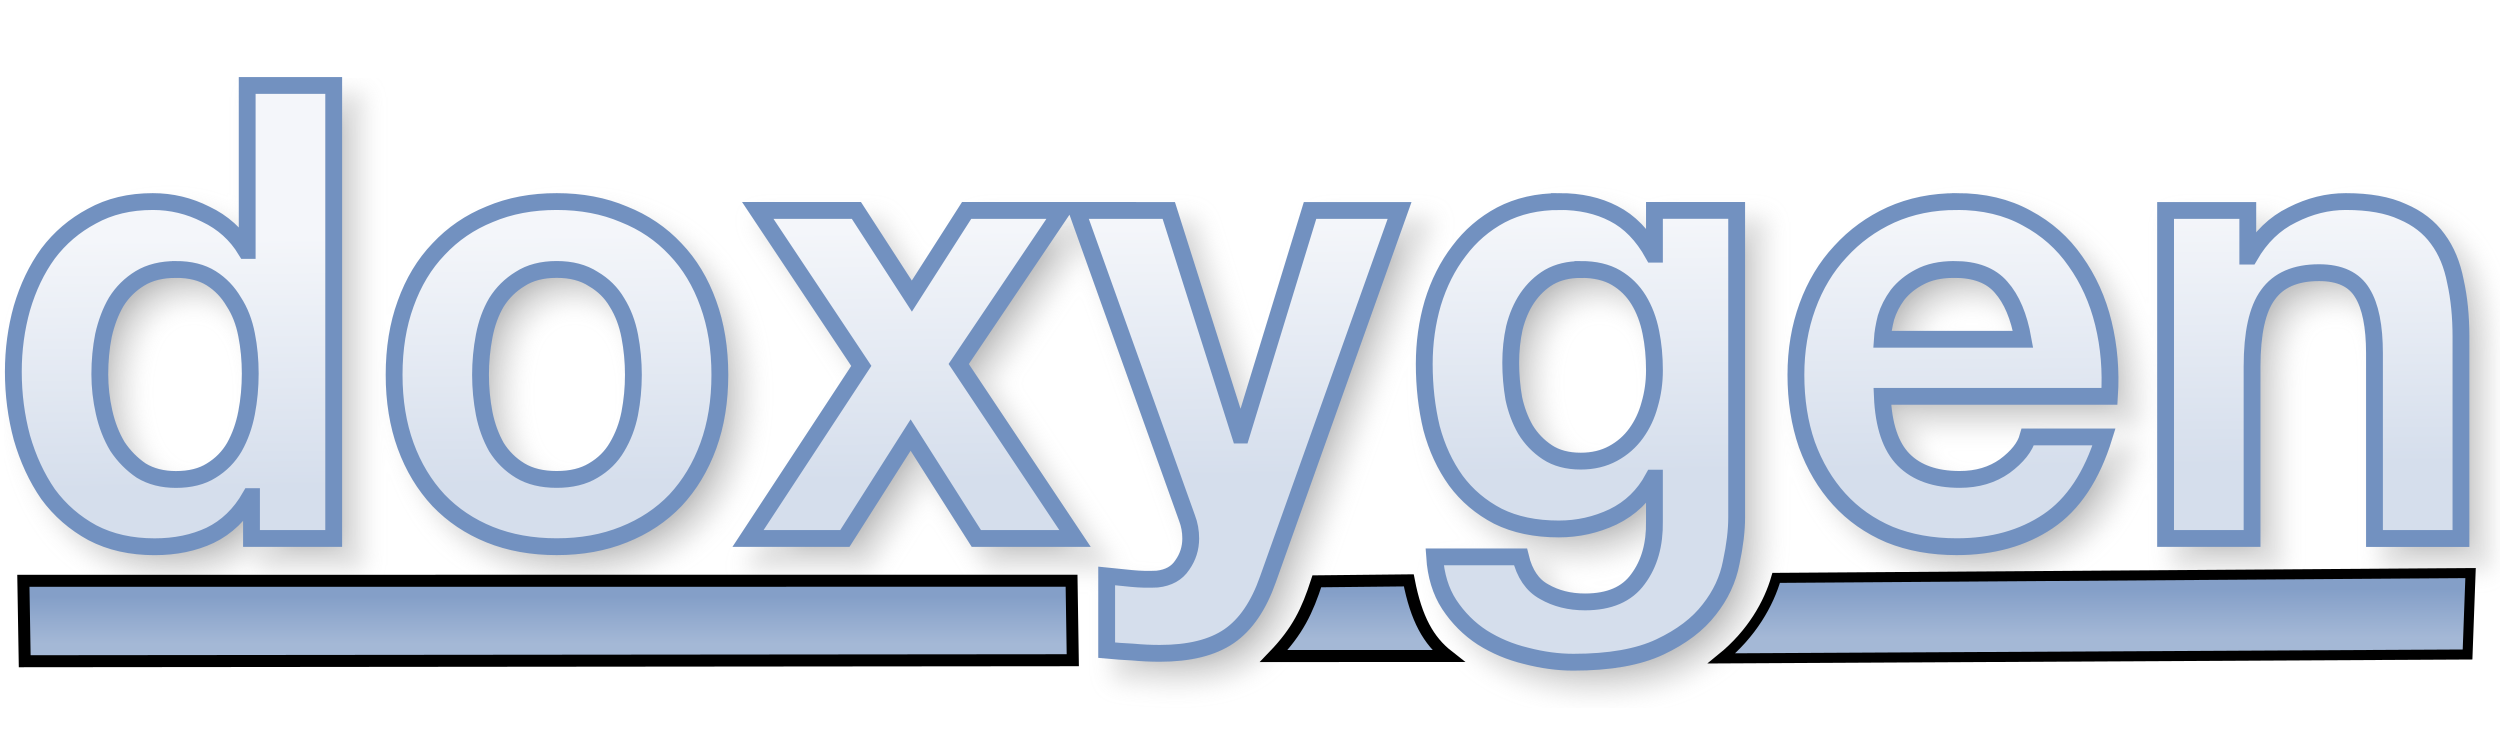
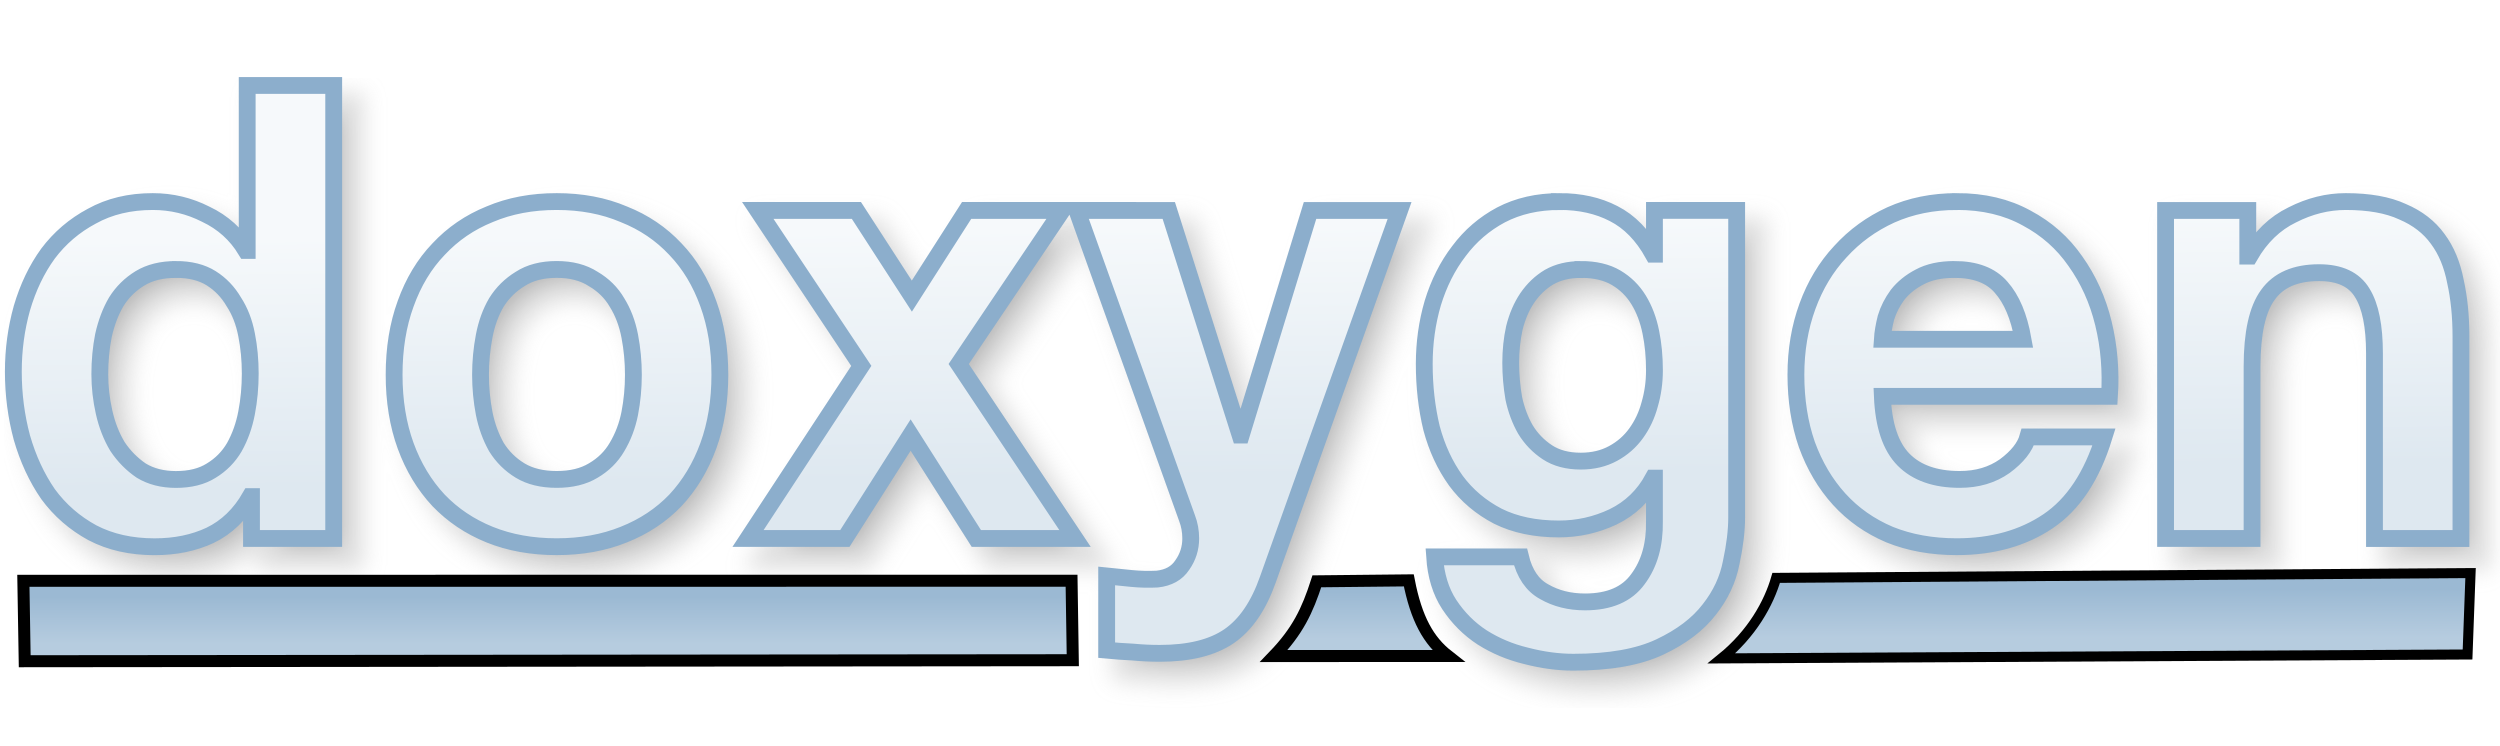
<svg xmlns="http://www.w3.org/2000/svg" xmlns:xlink="http://www.w3.org/1999/xlink" version="1.1" viewBox="0 0 104 31">
  <defs>
    <linearGradient id="a">
-       <stop stop-color="#849FC8" offset="0" />
-       <stop stop-color="#A4B8D6" offset="1" />
+       <stop stop-color="#9BB9D3" offset="0" />
+       <stop stop-color="#B6CCDF" offset="1" />
    </linearGradient>
    <linearGradient id="d" x1="31.474" x2="31.474" y1="24.821" y2="26.773" gradientUnits="userSpaceOnUse" xlink:href="#a" />
    <linearGradient id="c" x1="31.474" x2="31.474" y1="24.821" y2="26.773" gradientTransform="matrix(.6816 0 0 1.0248 72.391 -.91809)" gradientUnits="userSpaceOnUse" xlink:href="#a" />
    <linearGradient id="b" x1="56.295" x2="56.295" y1="24.622" y2="26.574" gradientUnits="userSpaceOnUse" xlink:href="#a" />
    <linearGradient id="e" x1="49.067" x2="48.956" y1="19.719" y2="9.523" gradientTransform="matrix(.97968 0 0 1.0207 -.25579 -.25579)" gradientUnits="userSpaceOnUse">
-       <stop stop-color="#D5DEEC" offset="0" />
-       <stop stop-color="#F4F6FA" offset="1" />
+       <stop stop-color="#DEE8F0" offset="0" />
+       <stop stop-color="#F6F9FB" offset="1" />
    </linearGradient>
    <filter id="f" x="-.011" y="-.045" width="1.021" height="1.091" color-interpolation-filters="sRGB">
      <feGaussianBlur stdDeviation="0.453" />
    </filter>
  </defs>
  <g>
    <path transform="translate(-2.5759 -27.848)" d="m13.609 32.203v6.863h-0.051c-0.405-0.669-0.963-1.171-1.672-1.506-0.692-0.352-1.428-0.527-2.205-0.527-0.963 0-1.807 0.203-2.533 0.607-0.726 0.387-1.334 0.906-1.824 1.557-0.473 0.651-0.835 1.409-1.088 2.272-0.236 0.845-0.355 1.724-0.355 2.639 0 0.95 0.119 1.864 0.355 2.744 0.253 0.88 0.615 1.663 1.088 2.35 0.49 0.669 1.107 1.207 1.85 1.611 0.743 0.387 1.604 0.58 2.584 0.58 0.861 0 1.631-0.158 2.307-0.475 0.692-0.334 1.25-0.872 1.672-1.611h0.051v1.742h3.42v-18.846zm12.875 4.83c-1.03 0-1.96 0.175-2.787 0.527-0.828 0.334-1.536 0.82-2.127 1.453-0.591 0.616-1.048 1.372-1.369 2.269-0.321 0.88-0.48 1.866-0.48 2.957s0.16 2.075 0.48 2.955c0.321 0.88 0.778 1.636 1.369 2.269 0.591 0.616 1.299 1.091 2.127 1.426 0.828 0.334 1.757 0.502 2.787 0.502 1.03 0 1.96-0.168 2.787-0.502 0.844-0.334 1.561-0.81 2.152-1.426 0.591-0.633 1.048-1.39 1.369-2.269 0.321-0.88 0.48-1.864 0.48-2.955s-0.16-2.077-0.48-2.957c-0.321-0.897-0.778-1.654-1.369-2.269-0.591-0.633-1.308-1.119-2.152-1.453-0.828-0.352-1.757-0.527-2.787-0.527zm41.715 0c-0.912 0-1.722 0.185-2.432 0.555-0.692 0.37-1.275 0.87-1.748 1.504-0.473 0.616-0.837 1.337-1.09 2.164-0.236 0.809-0.354 1.655-0.354 2.535 0 0.933 0.1 1.821 0.303 2.666 0.22 0.827 0.558 1.556 1.014 2.189 0.456 0.616 1.039 1.109 1.748 1.478 0.709 0.352 1.554 0.529 2.533 0.529 0.794 0 1.545-0.168 2.254-0.502 0.726-0.352 1.283-0.89 1.672-1.611h0.051v1.795c0.017 0.968-0.211 1.769-0.684 2.402-0.456 0.633-1.19 0.951-2.203 0.951-0.642 0-1.208-0.142-1.697-0.424-0.49-0.264-0.819-0.747-0.988-1.451h-3.572c0.051 0.774 0.253 1.435 0.607 1.98 0.372 0.563 0.829 1.019 1.369 1.371 0.557 0.352 1.166 0.607 1.824 0.766 0.676 0.176 1.333 0.266 1.975 0.266 1.503 0 2.703-0.212 3.598-0.635 0.895-0.422 1.58-0.941 2.053-1.557 0.473-0.598 0.777-1.249 0.912-1.953 0.152-0.704 0.227-1.329 0.227-1.875v-12.775h-3.42v1.822h-0.051c-0.439-0.792-0.988-1.355-1.647-1.69-0.642-0.334-1.393-0.502-2.254-0.502zm16.523 0c-0.996 0-1.909 0.185-2.736 0.555-0.811 0.37-1.512 0.88-2.103 1.531-0.591 0.633-1.046 1.39-1.367 2.269s-0.48 1.831-0.48 2.852c0 1.056 0.151 2.022 0.455 2.902 0.321 0.88 0.768 1.636 1.342 2.269 0.574 0.633 1.276 1.127 2.103 1.478 0.828 0.334 1.757 0.502 2.787 0.502 1.486 0 2.752-0.353 3.799-1.057 1.047-0.704 1.825-1.873 2.332-3.51h-3.168c-0.118 0.422-0.439 0.828-0.963 1.215-0.524 0.37-1.147 0.553-1.873 0.553-1.013 0-1.792-0.273-2.332-0.818-0.54-0.545-0.836-1.425-0.887-2.639h9.449c0.068-1.056-0.016-2.067-0.252-3.035-0.236-0.968-0.626-1.829-1.166-2.586-0.524-0.757-1.2-1.355-2.027-1.795-0.828-0.458-1.797-0.688-2.912-0.688zm16.189 0c-0.76 0-1.502 0.185-2.228 0.555-0.726 0.352-1.317 0.923-1.773 1.715h-0.076v-1.9h-3.42v13.646h3.598v-7.152c0-1.39 0.219-2.384 0.658-2.982 0.439-0.616 1.149-0.924 2.129-0.924 0.861 0 1.461 0.281 1.799 0.844 0.338 0.545 0.506 1.382 0.506 2.508v7.707h3.598v-8.393c0-0.845-0.076-1.611-0.229-2.297-0.135-0.704-0.38-1.292-0.734-1.768-0.355-0.493-0.844-0.873-1.469-1.137-0.608-0.282-1.395-0.422-2.357-0.422zm-66.063 0.369 4.307 6.467-4.713 7.18h4.029l2.736-4.303 2.734 4.303h4.106l-4.84-7.258 4.307-6.389h-3.977l-2.279 3.564-2.307-3.564zm13.275 0 4.584 12.803c0.101 0.264 0.152 0.545 0.152 0.844 0 0.405-0.117 0.775-0.354 1.109-0.22 0.334-0.566 0.527-1.039 0.58-0.355 0.018-0.71 0.01-1.065-0.025-0.355-0.035-0.701-0.07-1.039-0.105v3.088c0.372 0.035 0.735 0.061 1.09 0.078 0.372 0.035 0.744 0.053 1.115 0.053 1.233 0 2.194-0.238 2.887-0.713 0.692-0.475 1.233-1.266 1.621-2.375l5.473-15.336h-3.725l-2.861 9.344h-0.051l-2.965-9.344zm-37.48 2.455c0.591 0 1.082 0.123 1.471 0.369 0.388 0.246 0.699 0.572 0.936 0.977 0.253 0.387 0.432 0.845 0.533 1.373 0.101 0.51 0.152 1.048 0.152 1.611 0 0.563-0.051 1.107-0.152 1.635-0.101 0.528-0.271 1.004-0.508 1.426-0.236 0.405-0.556 0.73-0.961 0.977-0.388 0.246-0.88 0.369-1.471 0.369-0.557 0-1.038-0.123-1.443-0.369-0.388-0.264-0.718-0.597-0.988-1.002-0.253-0.422-0.438-0.898-0.557-1.426s-0.178-1.056-0.178-1.584c-1e-7 -0.563 0.051-1.099 0.152-1.609 0.118-0.528 0.295-0.996 0.531-1.4 0.253-0.405 0.583-0.73 0.988-0.977 0.405-0.246 0.903-0.369 1.494-0.369zm15.84 0c0.608 0 1.114 0.133 1.52 0.396 0.422 0.246 0.752 0.572 0.988 0.977 0.253 0.405 0.43 0.871 0.531 1.398 0.101 0.528 0.152 1.066 0.152 1.611 0 0.545-0.051 1.081-0.152 1.609-0.101 0.51-0.278 0.976-0.531 1.398-0.236 0.405-0.566 0.73-0.988 0.977-0.405 0.246-0.912 0.369-1.52 0.369-0.608 0-1.114-0.123-1.52-0.369s-0.735-0.572-0.988-0.977c-0.236-0.422-0.406-0.888-0.508-1.398-0.101-0.528-0.152-1.064-0.152-1.609 0-0.545 0.051-1.083 0.152-1.611 0.101-0.528 0.271-0.994 0.508-1.398 0.253-0.405 0.583-0.73 0.988-0.977 0.405-0.264 0.912-0.396 1.52-0.396zm42.602 0c0.591 0 1.08 0.115 1.469 0.344 0.388 0.229 0.701 0.537 0.938 0.924 0.236 0.387 0.406 0.835 0.508 1.346 0.101 0.493 0.15 1.021 0.15 1.584 0 0.493-0.066 0.968-0.201 1.426-0.118 0.44-0.305 0.836-0.559 1.188-0.253 0.352-0.574 0.633-0.963 0.844-0.388 0.211-0.835 0.318-1.342 0.318-0.557 0-1.021-0.125-1.393-0.371-0.372-0.246-0.676-0.562-0.912-0.949-0.22-0.387-0.381-0.818-0.482-1.293-0.084-0.493-0.127-0.986-0.127-1.478 0-0.51 0.051-0.994 0.152-1.451 0.118-0.475 0.297-0.89 0.533-1.242 0.253-0.37 0.557-0.66 0.912-0.871 0.372-0.211 0.81-0.316 1.316-0.316zm15.535 0c0.878 0 1.529 0.248 1.951 0.74 0.439 0.493 0.743 1.214 0.912 2.164h-5.854c0.017-0.264 0.068-0.564 0.152-0.898 0.101-0.334 0.263-0.65 0.482-0.949 0.236-0.299 0.541-0.547 0.912-0.74 0.388-0.211 0.869-0.316 1.443-0.316z" filter="url(#f)" opacity=".3" stroke="#969696" xlink:href="#path141" />
    <path d="m0.972 24.161 43.605-0.002 0.051 3.306-43.6 0.042z" fill="url(#d)" stroke="#000" stroke-width=".5" />
-     <path d="m10.283 3.555v6.863h-0.051c-0.405-0.669-0.963-1.171-1.672-1.506-0.692-0.352-1.428-0.527-2.205-0.527-0.963 0-1.807 0.203-2.533 0.607-0.726 0.387-1.334 0.906-1.824 1.557-0.473 0.651-0.835 1.409-1.088 2.272-0.236 0.845-0.355 1.724-0.355 2.639 0 0.95 0.119 1.864 0.355 2.744 0.253 0.88 0.615 1.663 1.088 2.35 0.49 0.669 1.107 1.207 1.85 1.611 0.743 0.387 1.604 0.58 2.584 0.58 0.861 0 1.631-0.158 2.307-0.475 0.692-0.334 1.25-0.872 1.672-1.611h0.051v1.742h3.42v-18.846zm12.875 4.83c-1.03 0-1.96 0.175-2.787 0.527-0.828 0.334-1.536 0.82-2.127 1.453-0.591 0.616-1.048 1.372-1.369 2.269-0.321 0.88-0.48 1.866-0.48 2.957s0.16 2.075 0.48 2.955c0.321 0.88 0.778 1.636 1.369 2.269 0.591 0.616 1.299 1.091 2.127 1.426 0.828 0.334 1.757 0.502 2.787 0.502 1.03 0 1.96-0.168 2.787-0.502 0.844-0.334 1.561-0.81 2.152-1.426 0.591-0.633 1.048-1.39 1.369-2.269 0.321-0.88 0.48-1.864 0.48-2.955s-0.16-2.077-0.48-2.957c-0.321-0.897-0.778-1.654-1.369-2.269-0.591-0.633-1.308-1.119-2.152-1.453-0.828-0.352-1.757-0.527-2.787-0.527zm41.715 0c-0.912 0-1.722 0.185-2.432 0.555-0.692 0.37-1.275 0.87-1.748 1.504-0.473 0.616-0.837 1.337-1.09 2.164-0.236 0.809-0.354 1.655-0.354 2.535 0 0.933 0.1 1.821 0.303 2.666 0.22 0.827 0.558 1.556 1.014 2.189 0.456 0.616 1.039 1.109 1.748 1.478 0.709 0.352 1.554 0.529 2.533 0.529 0.794 0 1.545-0.168 2.254-0.502 0.726-0.352 1.283-0.89 1.672-1.611h0.051v1.795c0.017 0.968-0.211 1.769-0.684 2.402-0.456 0.633-1.19 0.951-2.203 0.951-0.642 0-1.208-0.142-1.697-0.424-0.49-0.264-0.819-0.747-0.988-1.451h-3.572c0.051 0.774 0.253 1.435 0.607 1.98 0.372 0.563 0.829 1.019 1.369 1.371 0.557 0.352 1.166 0.607 1.824 0.766 0.676 0.176 1.333 0.266 1.975 0.266 1.503 0 2.703-0.212 3.598-0.635 0.895-0.422 1.58-0.941 2.053-1.557 0.473-0.598 0.777-1.249 0.912-1.953 0.152-0.704 0.227-1.329 0.227-1.875v-12.775h-3.42v1.822h-0.051c-0.439-0.792-0.988-1.355-1.647-1.69-0.642-0.334-1.393-0.502-2.254-0.502zm16.523 0c-0.996 0-1.909 0.185-2.736 0.555-0.811 0.37-1.512 0.88-2.103 1.531-0.591 0.633-1.046 1.39-1.367 2.269s-0.48 1.831-0.48 2.852c0 1.056 0.151 2.022 0.455 2.902 0.321 0.88 0.768 1.636 1.342 2.269 0.574 0.633 1.276 1.127 2.103 1.478 0.828 0.334 1.757 0.502 2.787 0.502 1.486 0 2.752-0.353 3.799-1.057 1.047-0.704 1.825-1.873 2.332-3.51h-3.168c-0.118 0.422-0.439 0.828-0.963 1.215-0.524 0.37-1.147 0.553-1.873 0.553-1.013 0-1.792-0.273-2.332-0.818-0.54-0.545-0.836-1.425-0.887-2.639h9.449c0.068-1.056-0.016-2.067-0.252-3.035-0.236-0.968-0.626-1.829-1.166-2.586-0.524-0.757-1.2-1.355-2.027-1.795-0.828-0.458-1.797-0.688-2.912-0.688zm16.189 0c-0.76 0-1.502 0.185-2.228 0.555-0.726 0.352-1.317 0.923-1.773 1.715h-0.076v-1.9h-3.42v13.646h3.598v-7.152c0-1.39 0.219-2.384 0.658-2.982 0.439-0.616 1.149-0.924 2.129-0.924 0.861 0 1.461 0.281 1.799 0.844 0.338 0.545 0.506 1.382 0.506 2.508v7.707h3.598v-8.393c0-0.845-0.076-1.611-0.229-2.297-0.135-0.704-0.38-1.292-0.734-1.768-0.355-0.493-0.844-0.873-1.469-1.137-0.608-0.282-1.395-0.422-2.357-0.422zm-66.062 0.369 4.307 6.467-4.713 7.18h4.029l2.736-4.303 2.734 4.303h4.106l-4.84-7.258 4.307-6.389h-3.977l-2.279 3.564-2.307-3.564zm13.275 0 4.584 12.803c0.101 0.264 0.152 0.545 0.152 0.844 0 0.405-0.117 0.775-0.354 1.109-0.22 0.334-0.566 0.527-1.039 0.58-0.355 0.018-0.71 0.01-1.065-0.025-0.355-0.035-0.701-0.07-1.039-0.105v3.088c0.372 0.035 0.735 0.061 1.09 0.078 0.372 0.035 0.744 0.053 1.115 0.053 1.233 0 2.194-0.238 2.887-0.713 0.692-0.475 1.233-1.266 1.621-2.375l5.473-15.336h-3.725l-2.861 9.344h-0.051l-2.965-9.344zm-37.48 2.455c0.591 0 1.082 0.123 1.471 0.369s0.699 0.572 0.936 0.977c0.253 0.387 0.432 0.845 0.533 1.373 0.101 0.51 0.152 1.048 0.152 1.611 0 0.563-0.051 1.107-0.152 1.635-0.101 0.528-0.271 1.004-0.508 1.426-0.236 0.405-0.556 0.73-0.961 0.977-0.388 0.246-0.88 0.369-1.471 0.369-0.557 0-1.038-0.123-1.443-0.369-0.388-0.264-0.718-0.597-0.988-1.002-0.253-0.422-0.438-0.898-0.557-1.426s-0.178-1.056-0.178-1.584c-1e-7 -0.563 0.051-1.099 0.152-1.609 0.118-0.528 0.295-0.996 0.531-1.4 0.253-0.405 0.583-0.73 0.988-0.977 0.405-0.246 0.903-0.369 1.494-0.369zm15.84 0c0.608 0 1.114 0.133 1.52 0.396 0.422 0.246 0.752 0.572 0.988 0.977 0.253 0.405 0.43 0.871 0.531 1.398 0.101 0.528 0.152 1.066 0.152 1.611 0 0.545-0.051 1.081-0.152 1.609-0.101 0.51-0.278 0.976-0.531 1.398-0.236 0.405-0.566 0.73-0.988 0.977-0.405 0.246-0.912 0.369-1.52 0.369-0.608 0-1.114-0.123-1.52-0.369s-0.735-0.572-0.988-0.977c-0.236-0.422-0.406-0.888-0.508-1.398-0.101-0.528-0.152-1.064-0.152-1.609 0-0.545 0.051-1.083 0.152-1.611 0.101-0.528 0.271-0.994 0.508-1.398 0.253-0.405 0.583-0.73 0.988-0.977 0.405-0.264 0.912-0.396 1.52-0.396zm42.602 0c0.591 0 1.08 0.115 1.469 0.344 0.388 0.229 0.701 0.537 0.938 0.924 0.236 0.387 0.406 0.835 0.508 1.346 0.101 0.493 0.15 1.021 0.15 1.584 0 0.493-0.066 0.968-0.201 1.426-0.118 0.44-0.305 0.836-0.559 1.188-0.253 0.352-0.574 0.633-0.963 0.844-0.388 0.211-0.835 0.318-1.342 0.318-0.557 0-1.021-0.125-1.393-0.371-0.372-0.246-0.676-0.562-0.912-0.949-0.22-0.387-0.381-0.818-0.482-1.293-0.084-0.493-0.127-0.986-0.127-1.478 0-0.51 0.051-0.994 0.152-1.451 0.118-0.475 0.297-0.89 0.533-1.242 0.253-0.37 0.557-0.66 0.912-0.871 0.372-0.211 0.81-0.316 1.316-0.316zm15.535 0c0.878 0 1.529 0.248 1.951 0.74 0.439 0.493 0.743 1.214 0.912 2.164h-5.854c0.017-0.264 0.068-0.564 0.152-0.898 0.101-0.334 0.263-0.65 0.482-0.949 0.236-0.299 0.541-0.547 0.912-0.74 0.388-0.211 0.869-0.316 1.443-0.316z" fill="url(#e)" stroke="#7291C0" stroke-width=".7" />
+     <path d="m10.283 3.555v6.863h-0.051c-0.405-0.669-0.963-1.171-1.672-1.506-0.692-0.352-1.428-0.527-2.205-0.527-0.963 0-1.807 0.203-2.533 0.607-0.726 0.387-1.334 0.906-1.824 1.557-0.473 0.651-0.835 1.409-1.088 2.272-0.236 0.845-0.355 1.724-0.355 2.639 0 0.95 0.119 1.864 0.355 2.744 0.253 0.88 0.615 1.663 1.088 2.35 0.49 0.669 1.107 1.207 1.85 1.611 0.743 0.387 1.604 0.58 2.584 0.58 0.861 0 1.631-0.158 2.307-0.475 0.692-0.334 1.25-0.872 1.672-1.611h0.051v1.742h3.42v-18.846zm12.875 4.83c-1.03 0-1.96 0.175-2.787 0.527-0.828 0.334-1.536 0.82-2.127 1.453-0.591 0.616-1.048 1.372-1.369 2.269-0.321 0.88-0.48 1.866-0.48 2.957s0.16 2.075 0.48 2.955c0.321 0.88 0.778 1.636 1.369 2.269 0.591 0.616 1.299 1.091 2.127 1.426 0.828 0.334 1.757 0.502 2.787 0.502 1.03 0 1.96-0.168 2.787-0.502 0.844-0.334 1.561-0.81 2.152-1.426 0.591-0.633 1.048-1.39 1.369-2.269 0.321-0.88 0.48-1.864 0.48-2.955s-0.16-2.077-0.48-2.957c-0.321-0.897-0.778-1.654-1.369-2.269-0.591-0.633-1.308-1.119-2.152-1.453-0.828-0.352-1.757-0.527-2.787-0.527zm41.715 0c-0.912 0-1.722 0.185-2.432 0.555-0.692 0.37-1.275 0.87-1.748 1.504-0.473 0.616-0.837 1.337-1.09 2.164-0.236 0.809-0.354 1.655-0.354 2.535 0 0.933 0.1 1.821 0.303 2.666 0.22 0.827 0.558 1.556 1.014 2.189 0.456 0.616 1.039 1.109 1.748 1.478 0.709 0.352 1.554 0.529 2.533 0.529 0.794 0 1.545-0.168 2.254-0.502 0.726-0.352 1.283-0.89 1.672-1.611h0.051v1.795c0.017 0.968-0.211 1.769-0.684 2.402-0.456 0.633-1.19 0.951-2.203 0.951-0.642 0-1.208-0.142-1.697-0.424-0.49-0.264-0.819-0.747-0.988-1.451h-3.572c0.051 0.774 0.253 1.435 0.607 1.98 0.372 0.563 0.829 1.019 1.369 1.371 0.557 0.352 1.166 0.607 1.824 0.766 0.676 0.176 1.333 0.266 1.975 0.266 1.503 0 2.703-0.212 3.598-0.635 0.895-0.422 1.58-0.941 2.053-1.557 0.473-0.598 0.777-1.249 0.912-1.953 0.152-0.704 0.227-1.329 0.227-1.875v-12.775h-3.42v1.822h-0.051c-0.439-0.792-0.988-1.355-1.647-1.69-0.642-0.334-1.393-0.502-2.254-0.502zm16.523 0c-0.996 0-1.909 0.185-2.736 0.555-0.811 0.37-1.512 0.88-2.103 1.531-0.591 0.633-1.046 1.39-1.367 2.269s-0.48 1.831-0.48 2.852c0 1.056 0.151 2.022 0.455 2.902 0.321 0.88 0.768 1.636 1.342 2.269 0.574 0.633 1.276 1.127 2.103 1.478 0.828 0.334 1.757 0.502 2.787 0.502 1.486 0 2.752-0.353 3.799-1.057 1.047-0.704 1.825-1.873 2.332-3.51h-3.168c-0.118 0.422-0.439 0.828-0.963 1.215-0.524 0.37-1.147 0.553-1.873 0.553-1.013 0-1.792-0.273-2.332-0.818-0.54-0.545-0.836-1.425-0.887-2.639h9.449c0.068-1.056-0.016-2.067-0.252-3.035-0.236-0.968-0.626-1.829-1.166-2.586-0.524-0.757-1.2-1.355-2.027-1.795-0.828-0.458-1.797-0.688-2.912-0.688zm16.189 0c-0.76 0-1.502 0.185-2.228 0.555-0.726 0.352-1.317 0.923-1.773 1.715h-0.076v-1.9h-3.42v13.646h3.598v-7.152c0-1.39 0.219-2.384 0.658-2.982 0.439-0.616 1.149-0.924 2.129-0.924 0.861 0 1.461 0.281 1.799 0.844 0.338 0.545 0.506 1.382 0.506 2.508v7.707h3.598v-8.393c0-0.845-0.076-1.611-0.229-2.297-0.135-0.704-0.38-1.292-0.734-1.768-0.355-0.493-0.844-0.873-1.469-1.137-0.608-0.282-1.395-0.422-2.357-0.422zm-66.062 0.369 4.307 6.467-4.713 7.18h4.029l2.736-4.303 2.734 4.303h4.106l-4.84-7.258 4.307-6.389h-3.977l-2.279 3.564-2.307-3.564zm13.275 0 4.584 12.803c0.101 0.264 0.152 0.545 0.152 0.844 0 0.405-0.117 0.775-0.354 1.109-0.22 0.334-0.566 0.527-1.039 0.58-0.355 0.018-0.71 0.01-1.065-0.025-0.355-0.035-0.701-0.07-1.039-0.105v3.088c0.372 0.035 0.735 0.061 1.09 0.078 0.372 0.035 0.744 0.053 1.115 0.053 1.233 0 2.194-0.238 2.887-0.713 0.692-0.475 1.233-1.266 1.621-2.375l5.473-15.336h-3.725l-2.861 9.344h-0.051l-2.965-9.344zm-37.48 2.455c0.591 0 1.082 0.123 1.471 0.369s0.699 0.572 0.936 0.977c0.253 0.387 0.432 0.845 0.533 1.373 0.101 0.51 0.152 1.048 0.152 1.611 0 0.563-0.051 1.107-0.152 1.635-0.101 0.528-0.271 1.004-0.508 1.426-0.236 0.405-0.556 0.73-0.961 0.977-0.388 0.246-0.88 0.369-1.471 0.369-0.557 0-1.038-0.123-1.443-0.369-0.388-0.264-0.718-0.597-0.988-1.002-0.253-0.422-0.438-0.898-0.557-1.426s-0.178-1.056-0.178-1.584c-1e-7 -0.563 0.051-1.099 0.152-1.609 0.118-0.528 0.295-0.996 0.531-1.4 0.253-0.405 0.583-0.73 0.988-0.977 0.405-0.246 0.903-0.369 1.494-0.369zm15.84 0c0.608 0 1.114 0.133 1.52 0.396 0.422 0.246 0.752 0.572 0.988 0.977 0.253 0.405 0.43 0.871 0.531 1.398 0.101 0.528 0.152 1.066 0.152 1.611 0 0.545-0.051 1.081-0.152 1.609-0.101 0.51-0.278 0.976-0.531 1.398-0.236 0.405-0.566 0.73-0.988 0.977-0.405 0.246-0.912 0.369-1.52 0.369-0.608 0-1.114-0.123-1.52-0.369s-0.735-0.572-0.988-0.977c-0.236-0.422-0.406-0.888-0.508-1.398-0.101-0.528-0.152-1.064-0.152-1.609 0-0.545 0.051-1.083 0.152-1.611 0.101-0.528 0.271-0.994 0.508-1.398 0.253-0.405 0.583-0.73 0.988-0.977 0.405-0.264 0.912-0.396 1.52-0.396zm42.602 0c0.591 0 1.08 0.115 1.469 0.344 0.388 0.229 0.701 0.537 0.938 0.924 0.236 0.387 0.406 0.835 0.508 1.346 0.101 0.493 0.15 1.021 0.15 1.584 0 0.493-0.066 0.968-0.201 1.426-0.118 0.44-0.305 0.836-0.559 1.188-0.253 0.352-0.574 0.633-0.963 0.844-0.388 0.211-0.835 0.318-1.342 0.318-0.557 0-1.021-0.125-1.393-0.371-0.372-0.246-0.676-0.562-0.912-0.949-0.22-0.387-0.381-0.818-0.482-1.293-0.084-0.493-0.127-0.986-0.127-1.478 0-0.51 0.051-0.994 0.152-1.451 0.118-0.475 0.297-0.89 0.533-1.242 0.253-0.37 0.557-0.66 0.912-0.871 0.372-0.211 0.81-0.316 1.316-0.316zm15.535 0c0.878 0 1.529 0.248 1.951 0.74 0.439 0.493 0.743 1.214 0.912 2.164h-5.854c0.017-0.264 0.068-0.564 0.152-0.898 0.101-0.334 0.263-0.65 0.482-0.949 0.236-0.299 0.541-0.547 0.912-0.74 0.388-0.211 0.869-0.316 1.443-0.316z" fill="url(#e)" stroke="#8CAECC" stroke-width=".7" />
    <path d="m52.988 27.291c0.996-1.036 1.394-1.873 1.793-3.108l3.825-0.04c0.311 1.61 0.824 2.514 1.633 3.147z" fill="url(#b)" stroke="#000" stroke-width=".5" />
    <path d="m73.89 24.04 28.885-0.201-0.125 3.388-31.033 0.162c1.262-1.023 1.966-2.286 2.272-3.349z" fill="url(#c)" stroke="#000" stroke-width=".418" />
  </g>
</svg>
